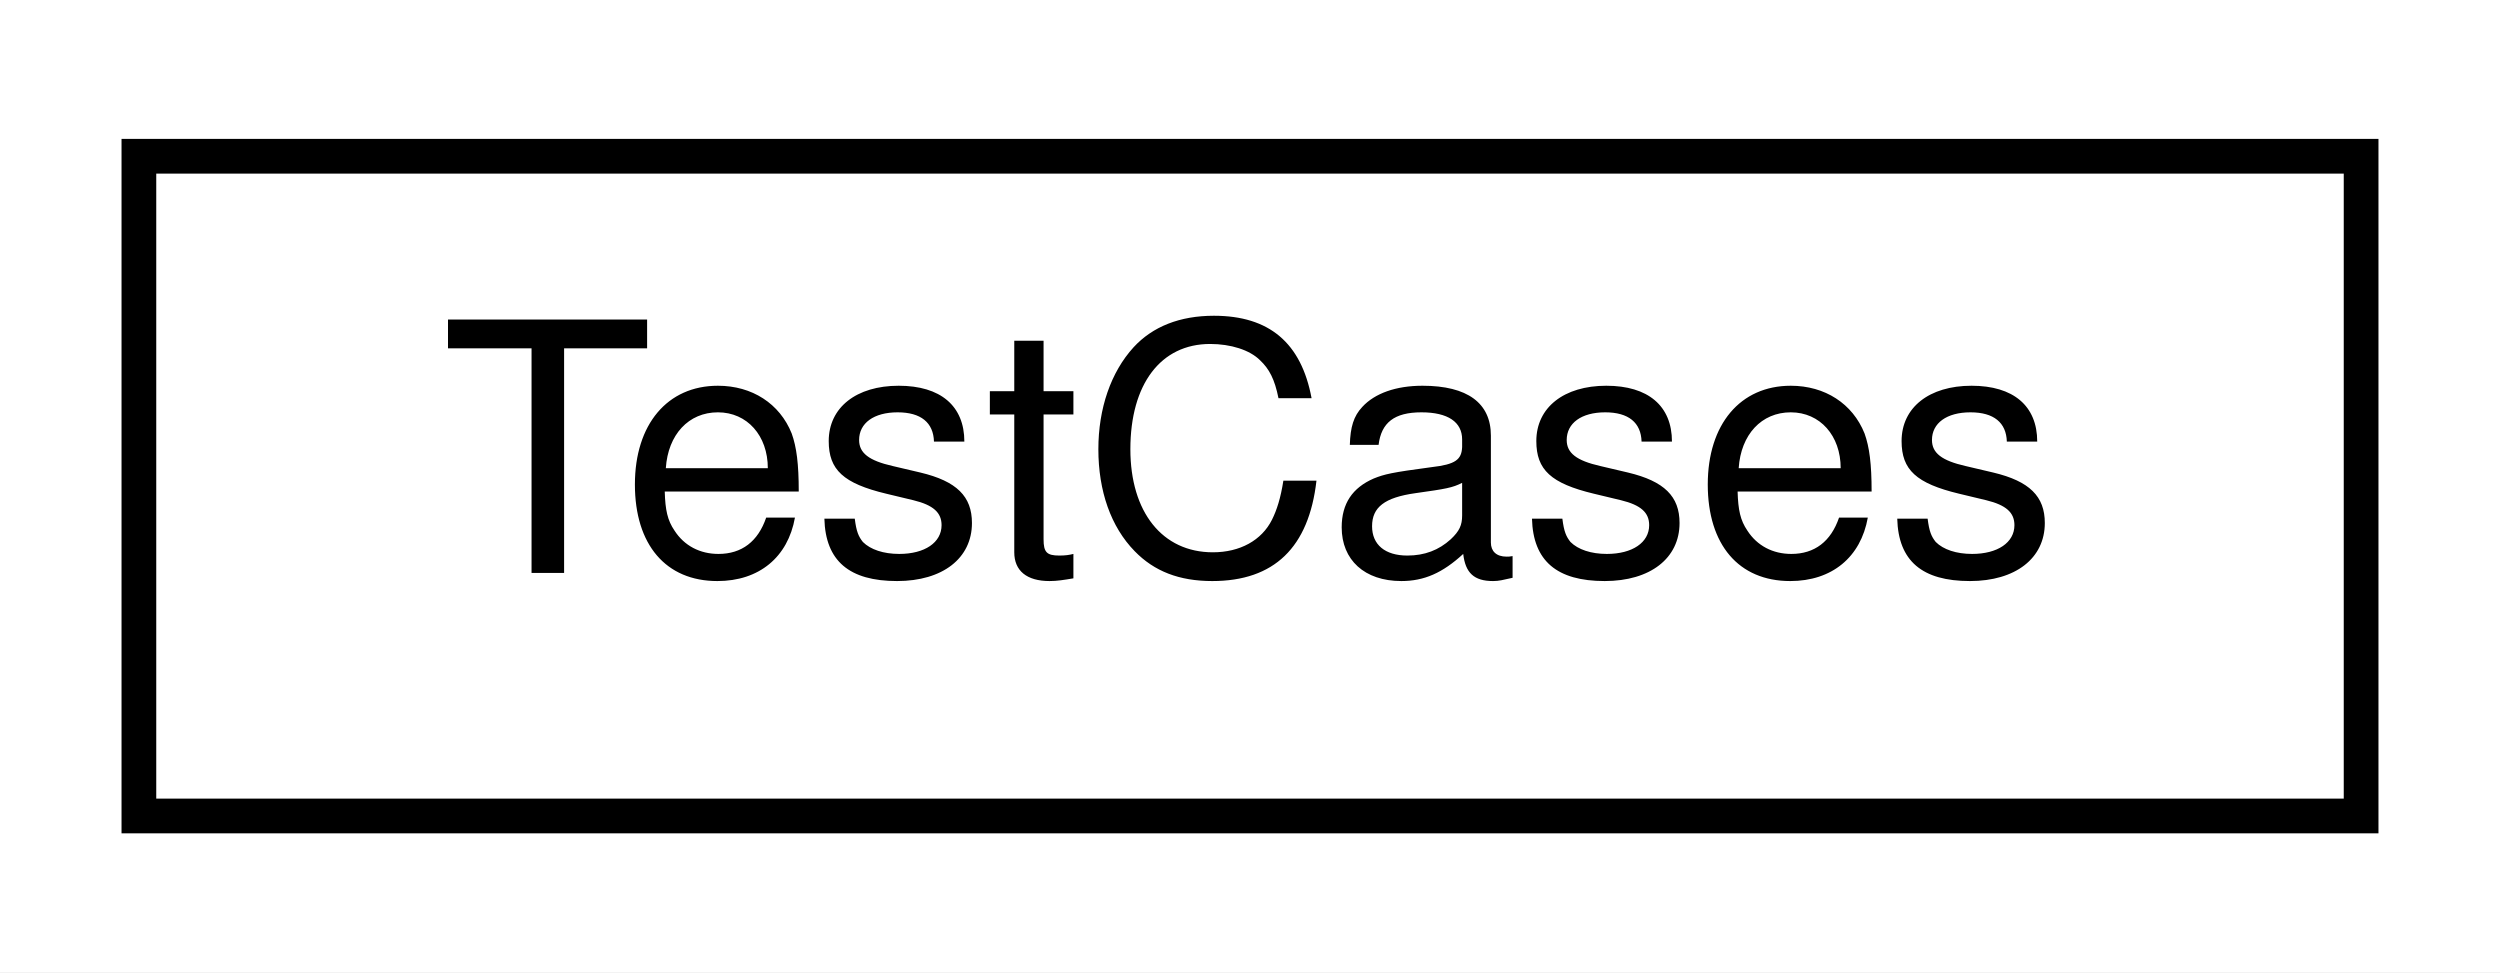
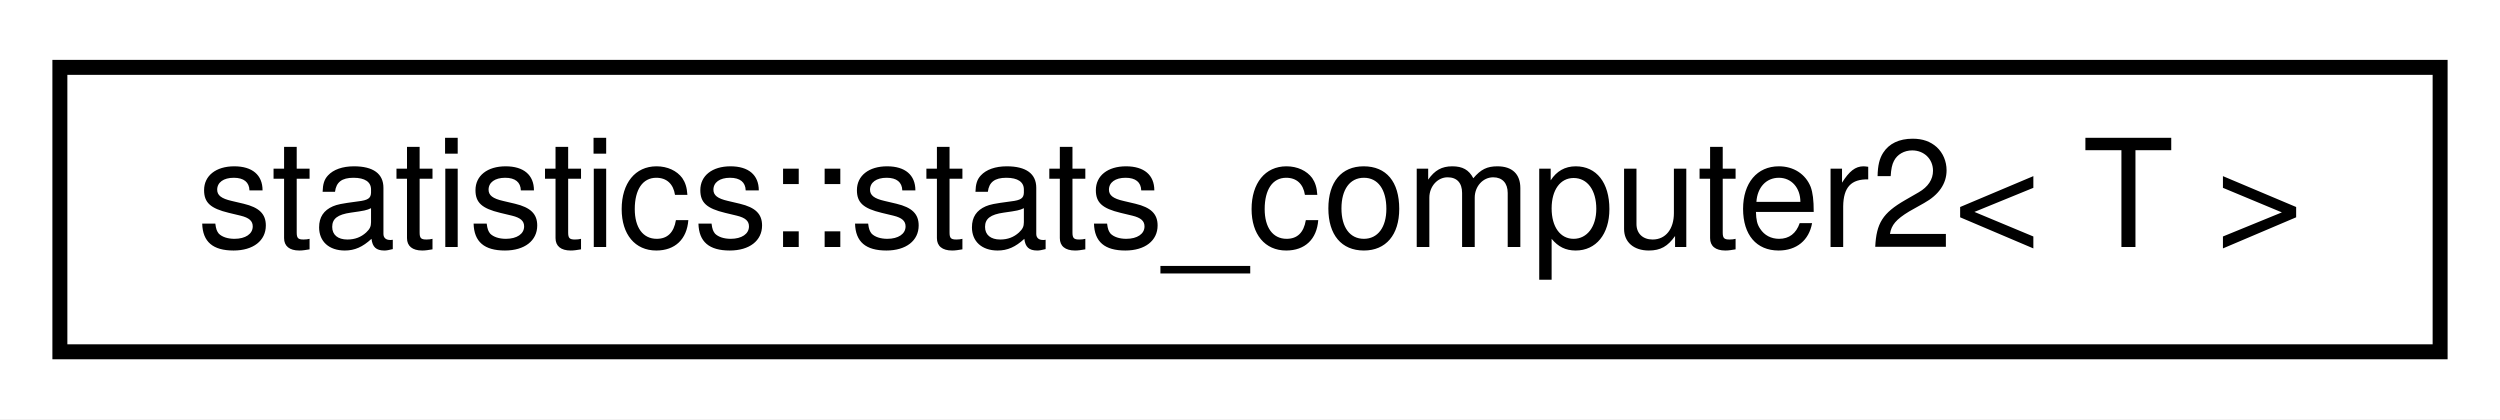
- <svg xmlns="http://www.w3.org/2000/svg" xmlns:xlink="http://www.w3.org/1999/xlink" width="72pt" height="28pt" viewBox="0.00 0.00 72.00 28.00">
+ <svg xmlns="http://www.w3.org/2000/svg" xmlns:xlink="http://www.w3.org/1999/xlink" width="167pt" height="28pt" viewBox="0.00 0.00 167.00 28.00">
  <g id="graph0" class="graph" transform="scale(1 1) rotate(0) translate(4 24)">
-     <polygon fill="white" stroke="transparent" points="-4,4 -4,-24 68,-24 68,4 -4,4" />
+     <polygon fill="white" stroke="transparent" points="-4,4 -4,-24 163,-24 163,4 -4,4" />
    <g id="node1" class="node">
      <g id="a_node1">
-         <a xlink:href="d5/d58/class_test_cases.html" target="_top" xlink:title="class encapsulating the necessary test cases">
-           <polygon fill="white" stroke="black" points="0,-0.5 0,-19.5 64,-19.5 64,-0.5 0,-0.5" />
-           <text text-anchor="middle" x="32" y="-7.5" font-family="Helvetica,sans-Serif" font-size="10.00">TestCases</text>
+         <a xlink:href="d8/dab/classstatistics_1_1stats__computer2.html" target="_top" xlink:title=" ">
+           <polygon fill="white" stroke="black" points="0,-0.5 0,-19.5 159,-19.5 159,-0.5 0,-0.5" />
+           <text text-anchor="middle" x="79.5" y="-7.5" font-family="Helvetica,sans-Serif" font-size="10.00">statistics::stats_computer2&lt; T &gt;</text>
        </a>
      </g>
    </g>
  </g>
</svg>
